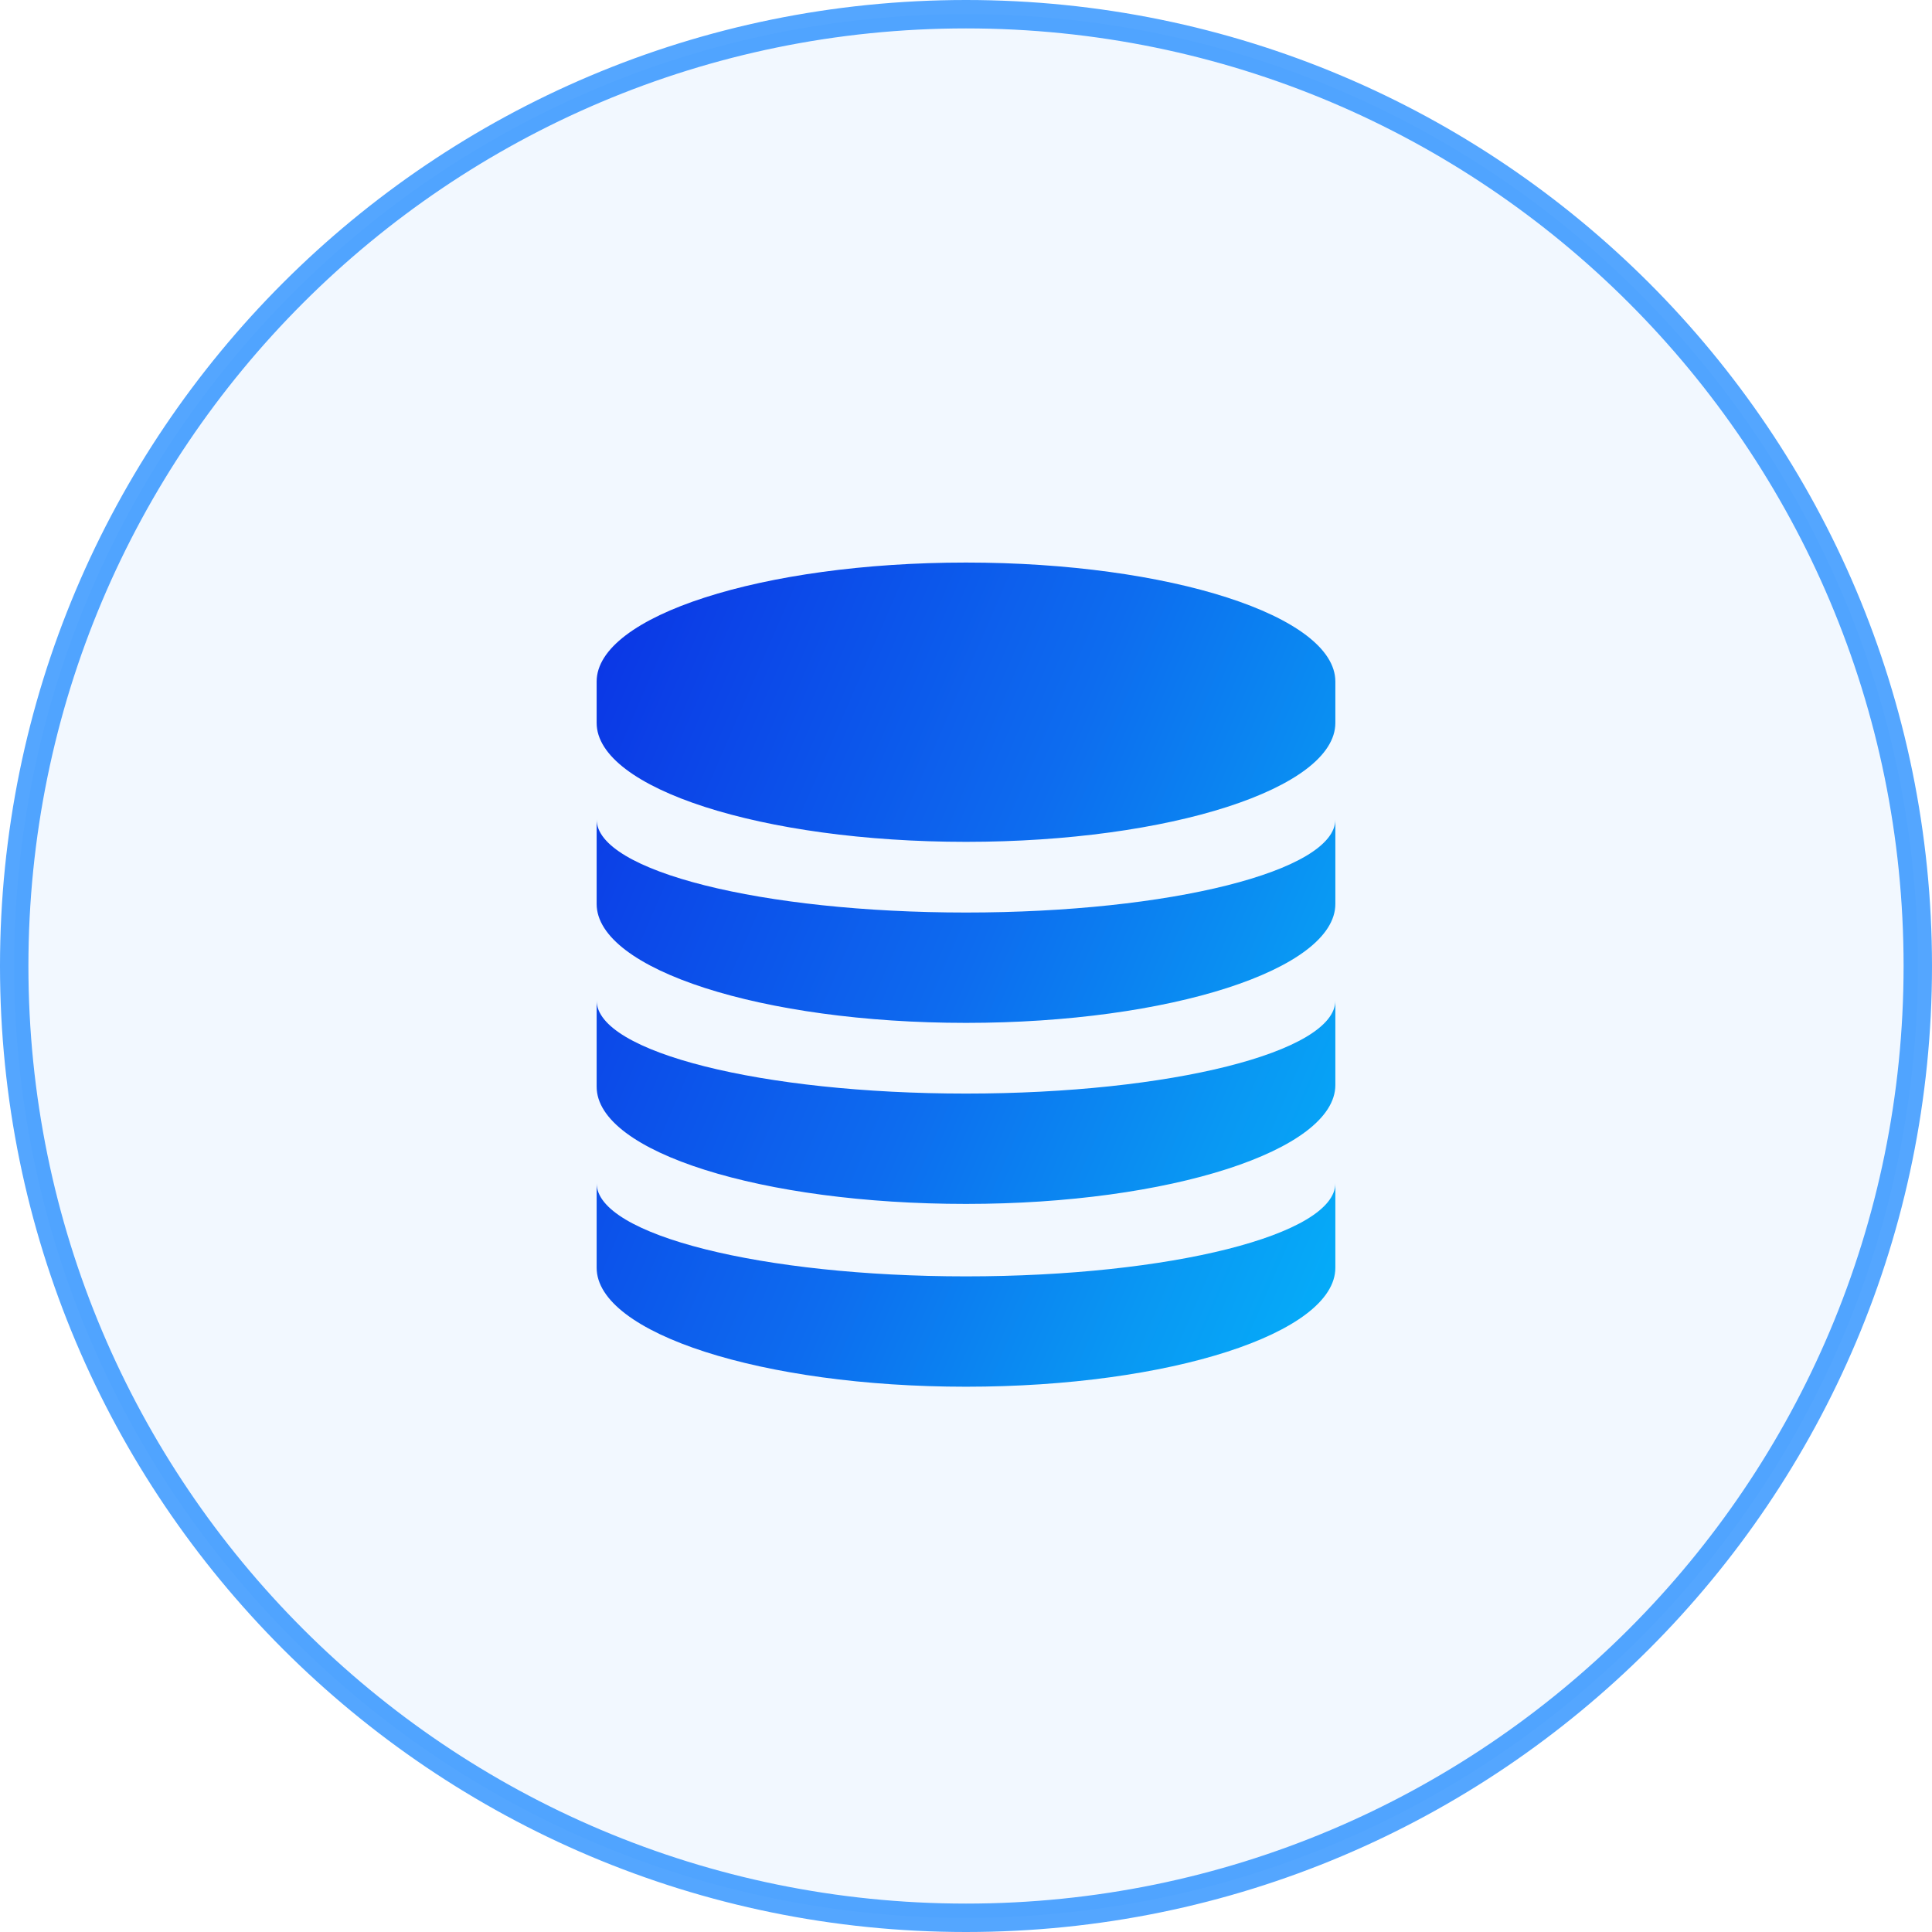
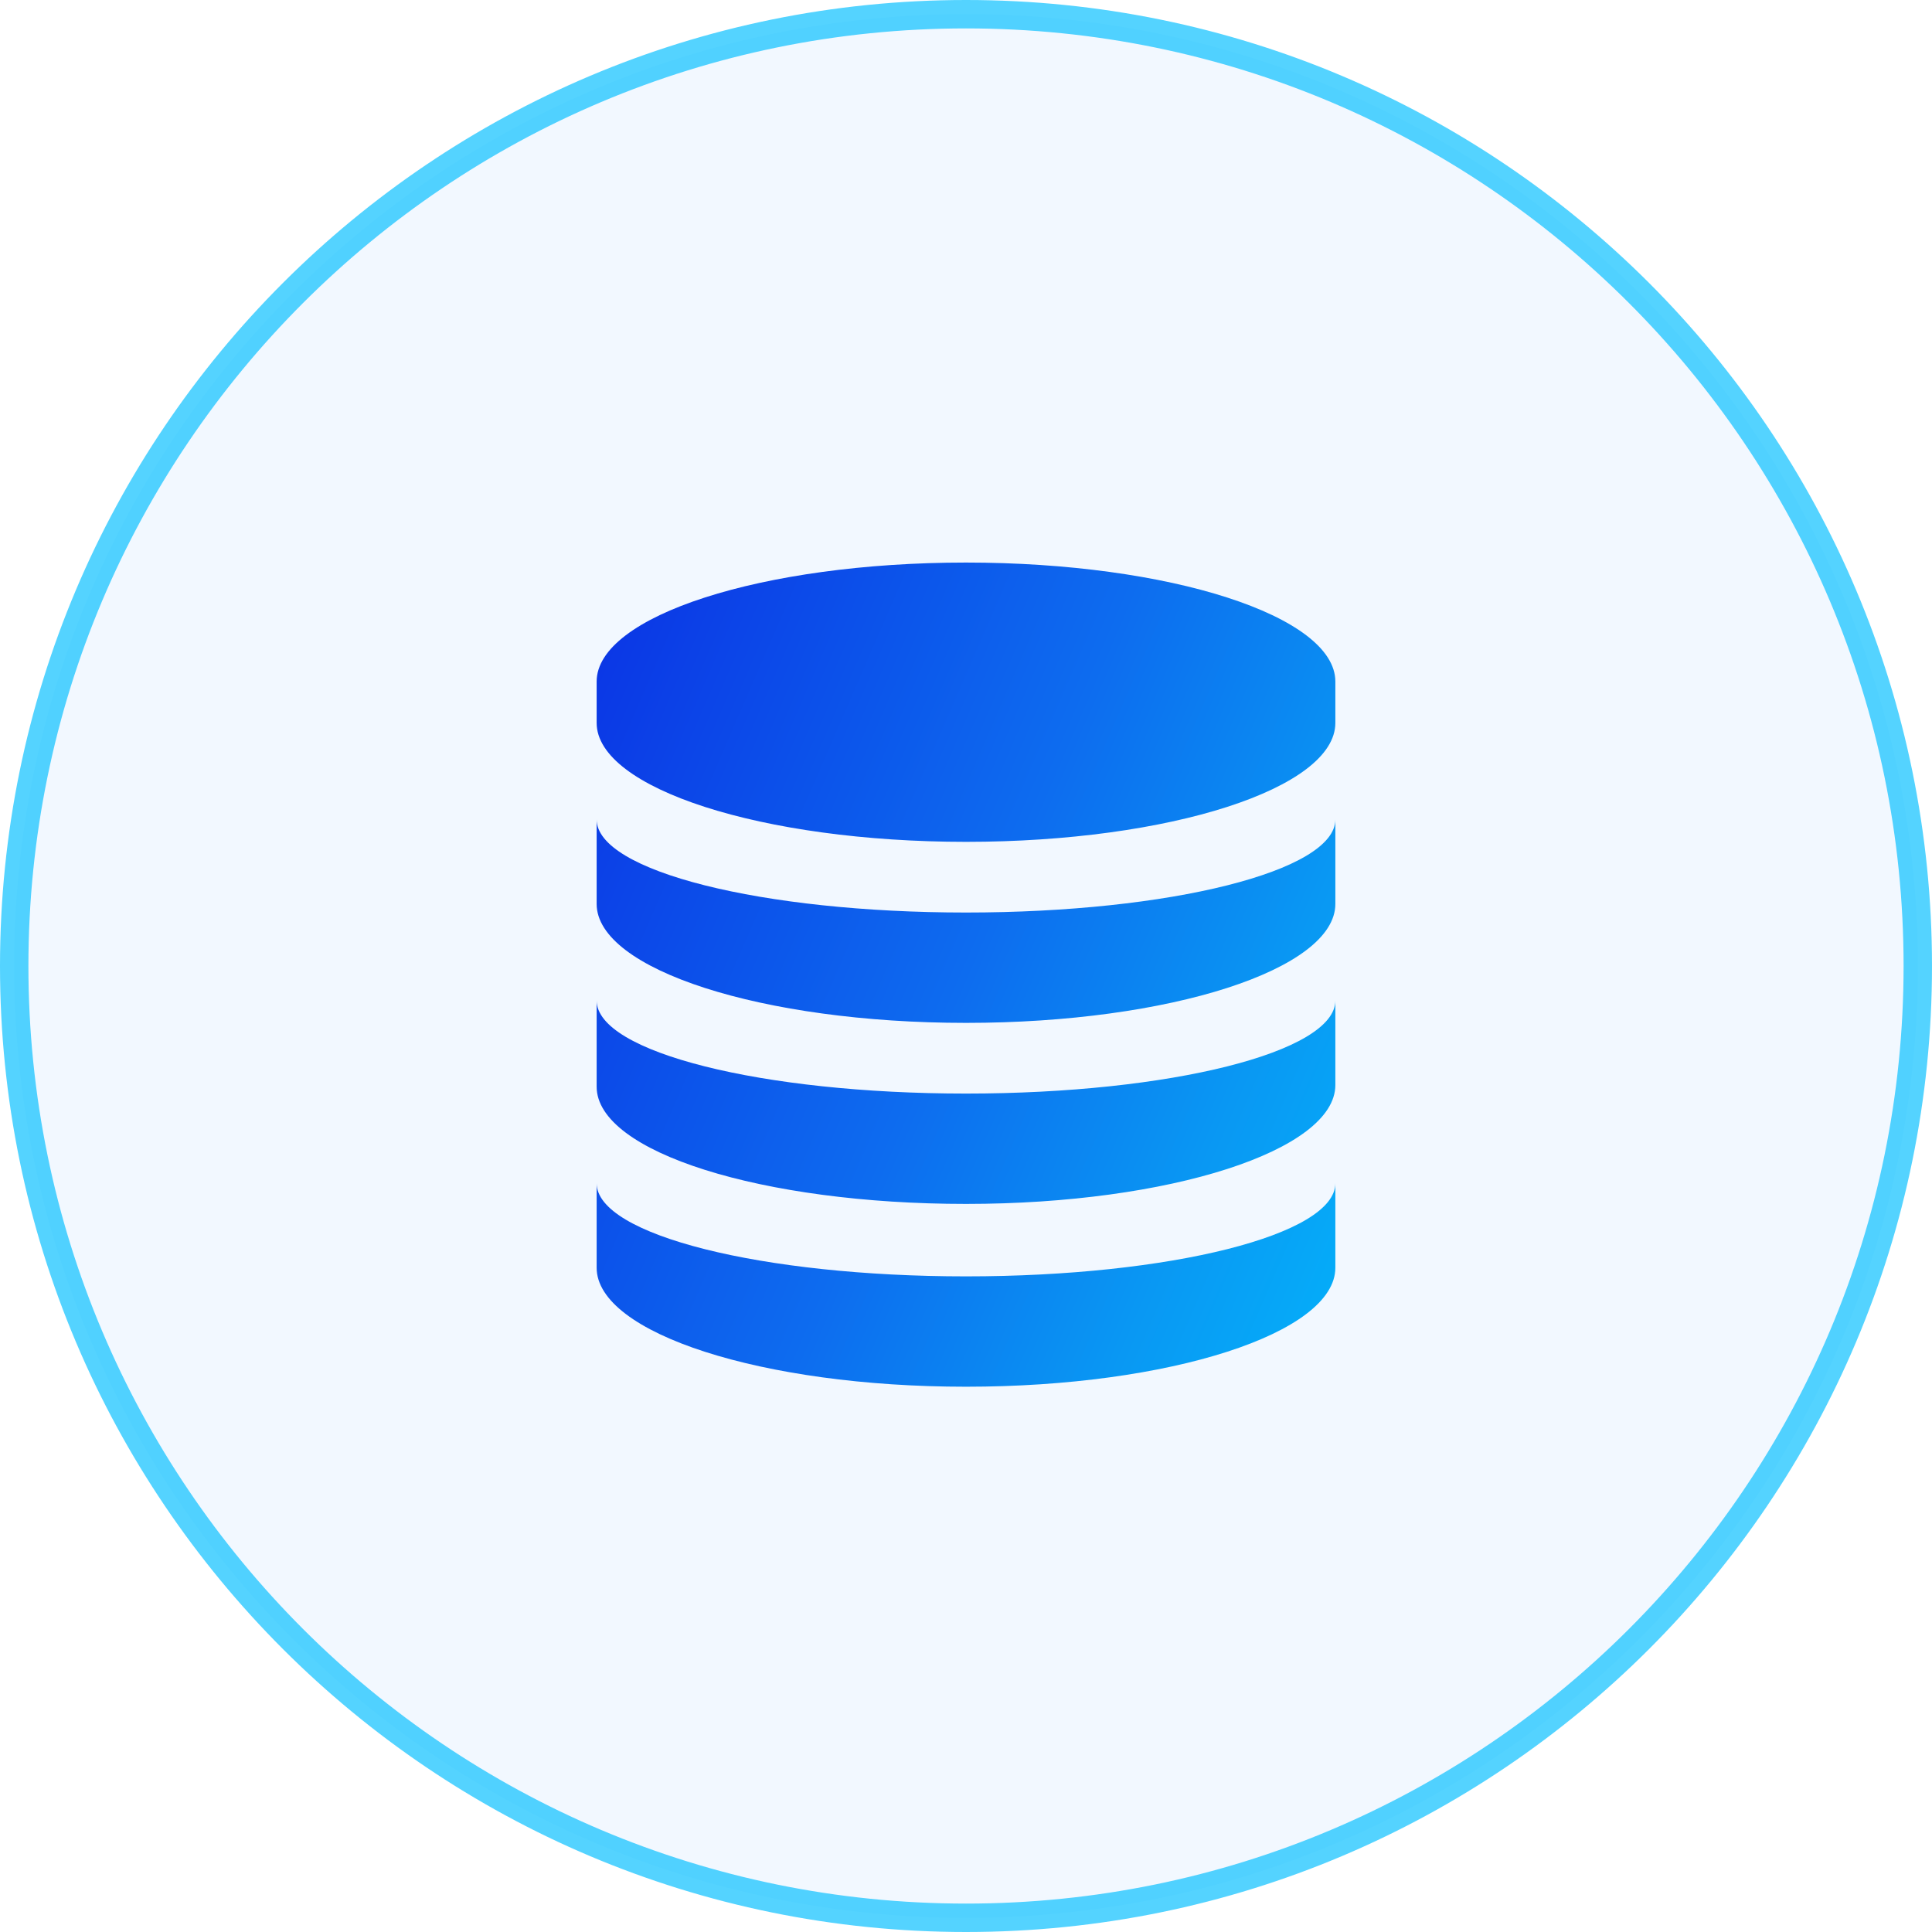
<svg xmlns="http://www.w3.org/2000/svg" width="34px" height="34px" viewBox="0 0 34 34" version="1.1">
  <defs>
    <linearGradient x1="1.498%" y1="-10.497%" x2="201.435%" y2="87.637%" id="linearGradient-1">
      <stop stop-color="#0B30E4" offset="0%" />
      <stop stop-color="#0D6CEF" offset="31.474%" />
      <stop stop-color="#0998F3" offset="49.184%" />
      <stop stop-color="#00C3FF" offset="71.324%" />
      <stop stop-color="#00ECFF" offset="100%" />
    </linearGradient>
  </defs>
  <g id="页面1" stroke="none" stroke-width="1" fill="none" fill-rule="evenodd">
    <g id="首页-copy-13备份-40" transform="translate(-110, -147)">
      <g id="分组-4" transform="translate(110, 147)">
-         <circle id="椭圆形" stroke-opacity="0.67" stroke="#007AFF" stroke-width="0.5" fill="#F2F8FF" cx="17" cy="17" r="16.75" />
+         <circle id="椭圆形" stroke-opacity="0.67" stroke="#00BEFF" stroke-width="0.5" fill="#F2F8FF" cx="17" cy="17" r="16.75" />
        <path d="M23.5,11.994 C23.5,10.841 20.585,9.9 17,9.9 C13.415,9.9 10.5,10.841 10.5,11.994 L10.5,12.722 C10.5,13.875 13.415,14.815 17,14.815 C20.585,14.815 23.5,13.875 23.5,12.722 L23.5,11.994 Z M10.5,14.421 C10.5,15.331 13.415,16.059 17,16.059 C20.585,16.059 23.5,15.331 23.5,14.421 L23.5,15.908 C23.5,17.061 20.585,18.001 17,18.001 C13.415,18.001 10.5,17.061 10.5,15.908 L10.5,14.421 Z M10.5,17.607 C10.5,18.517 13.415,19.245 17,19.245 C20.585,19.245 23.5,18.517 23.5,17.607 L23.5,19.094 C23.5,20.247 20.585,21.187 17,21.187 C13.415,21.187 10.5,20.277 10.5,19.124 L10.5,17.607 Z M10.5,20.823 C10.5,21.733 13.415,22.462 17,22.462 C20.585,22.462 23.5,21.733 23.5,20.823 L23.5,22.31 C23.5,23.463 20.585,24.404 17,24.404 C13.415,24.404 10.5,23.463 10.5,22.31 L10.5,20.823 Z" id="Mask备份" fill="url(#linearGradient-1)" />
      </g>
    </g>
  </g>
</svg>
